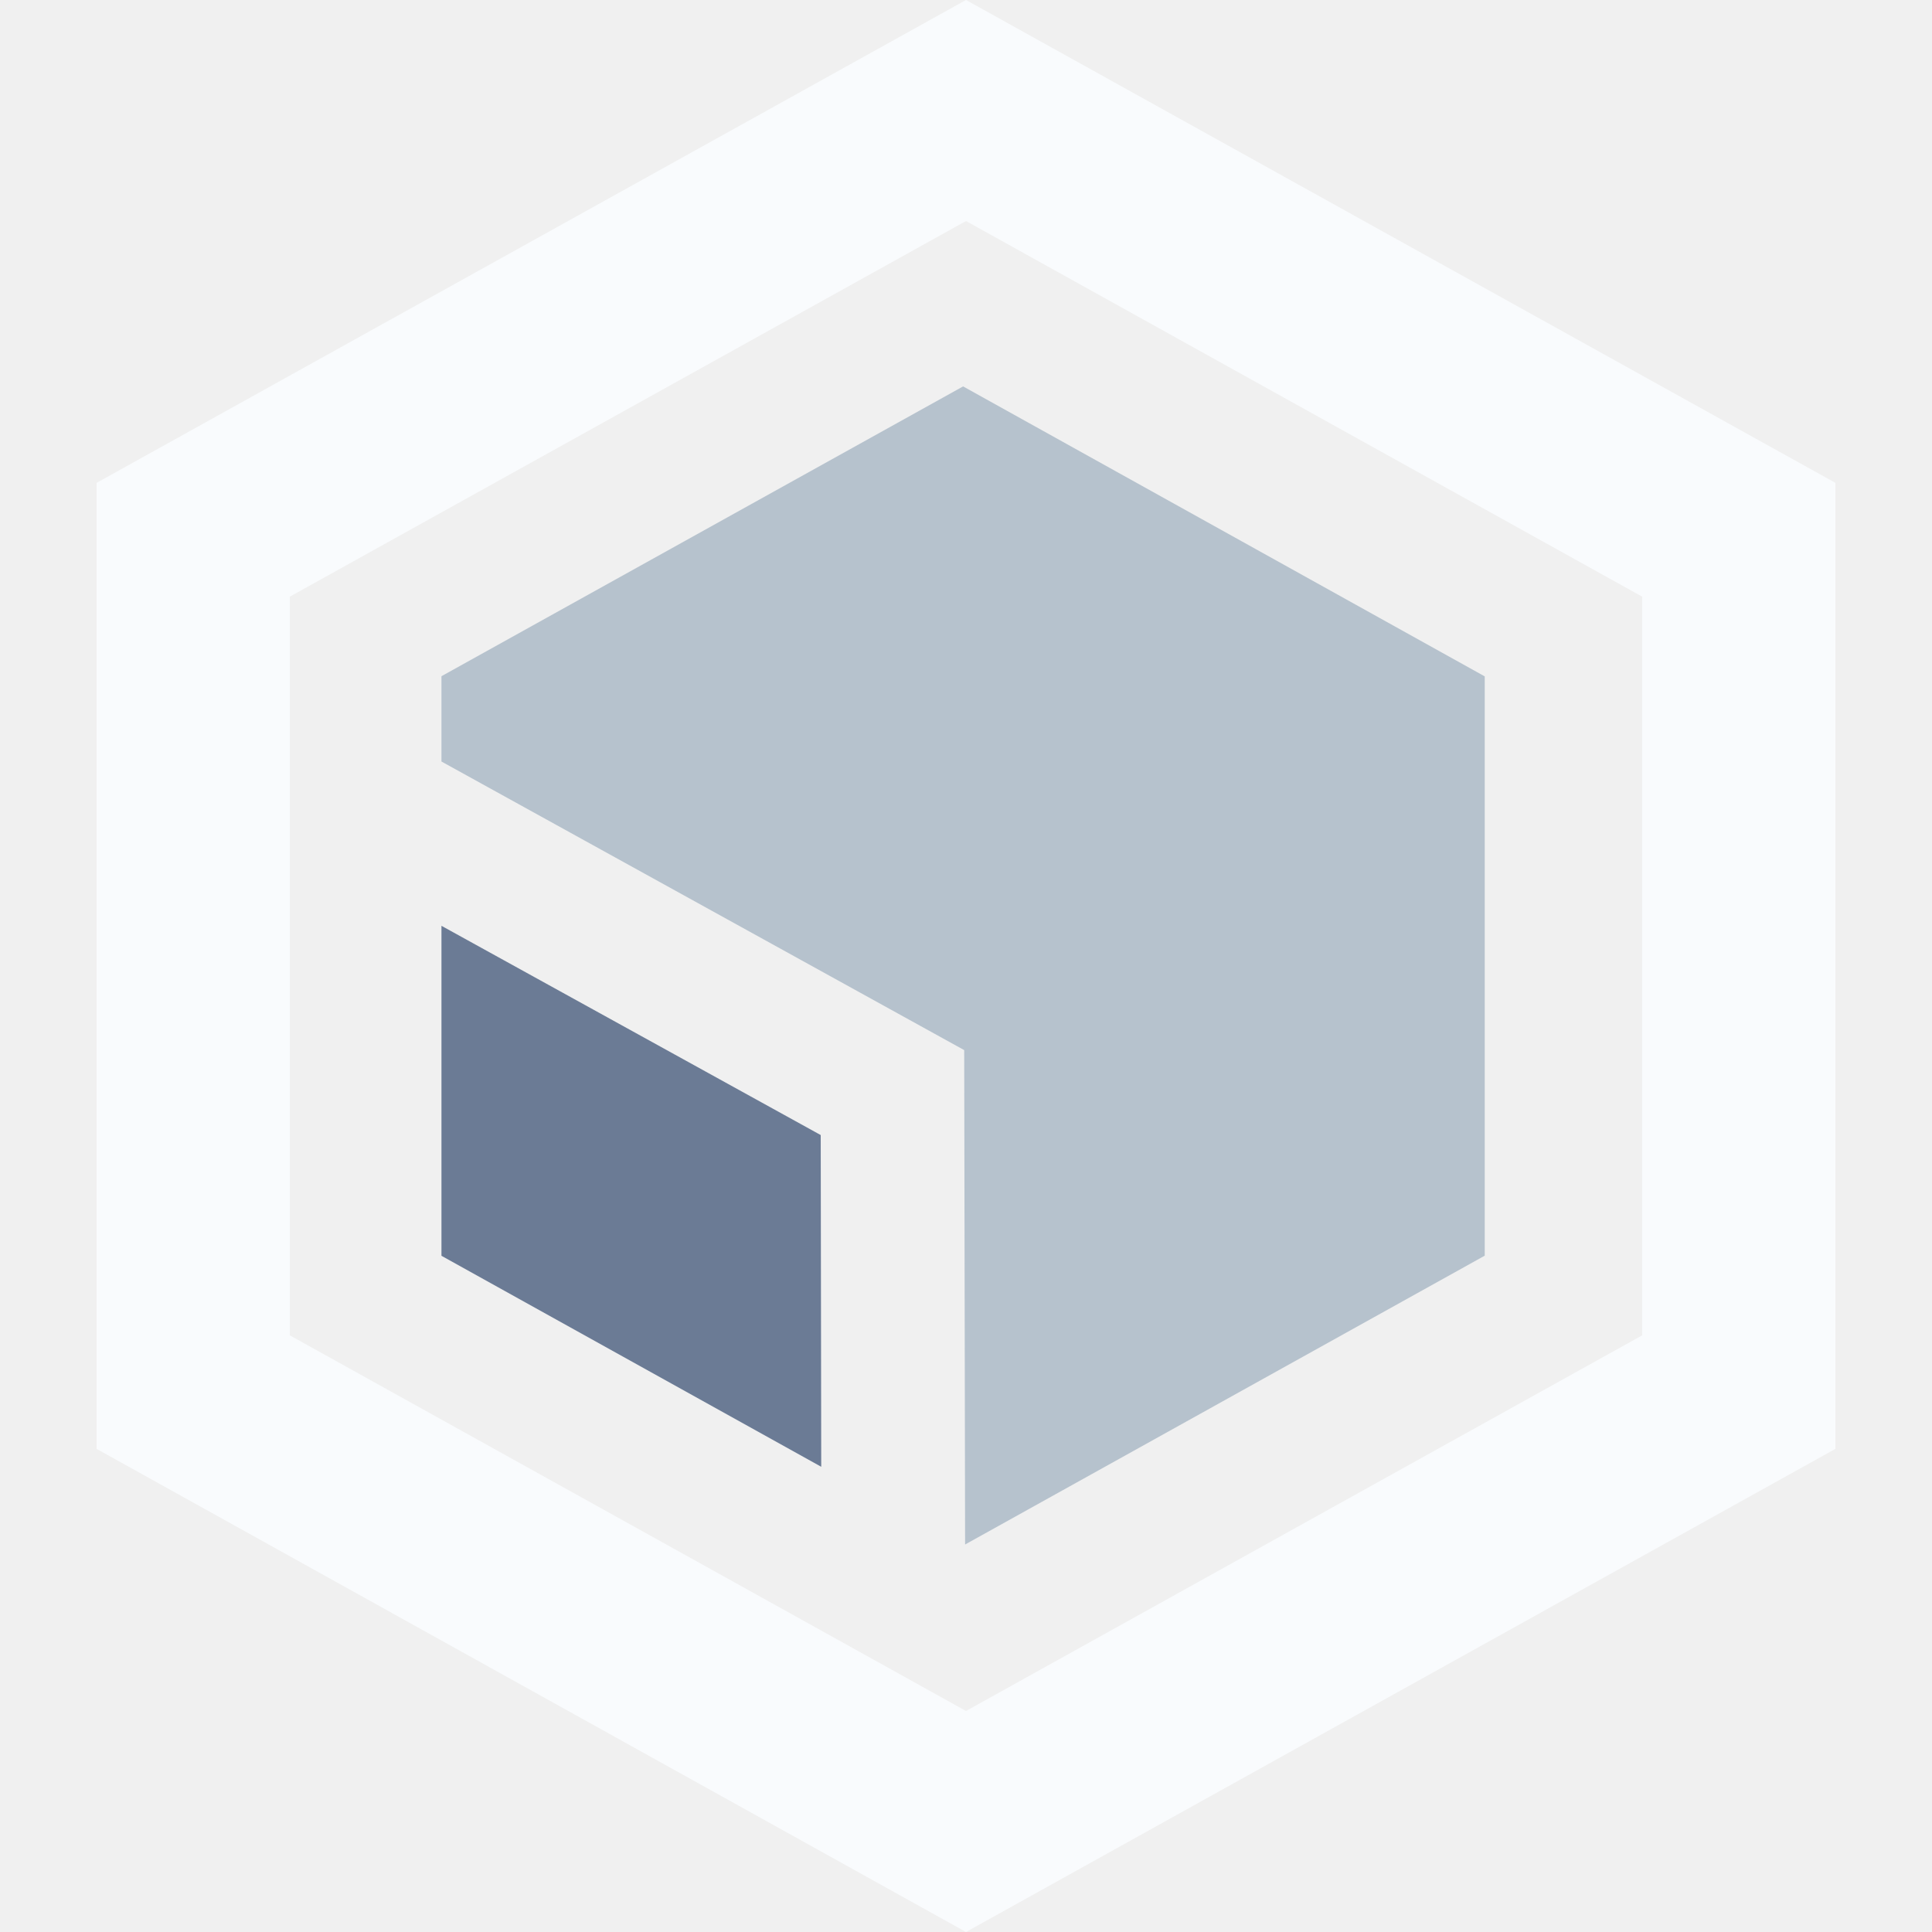
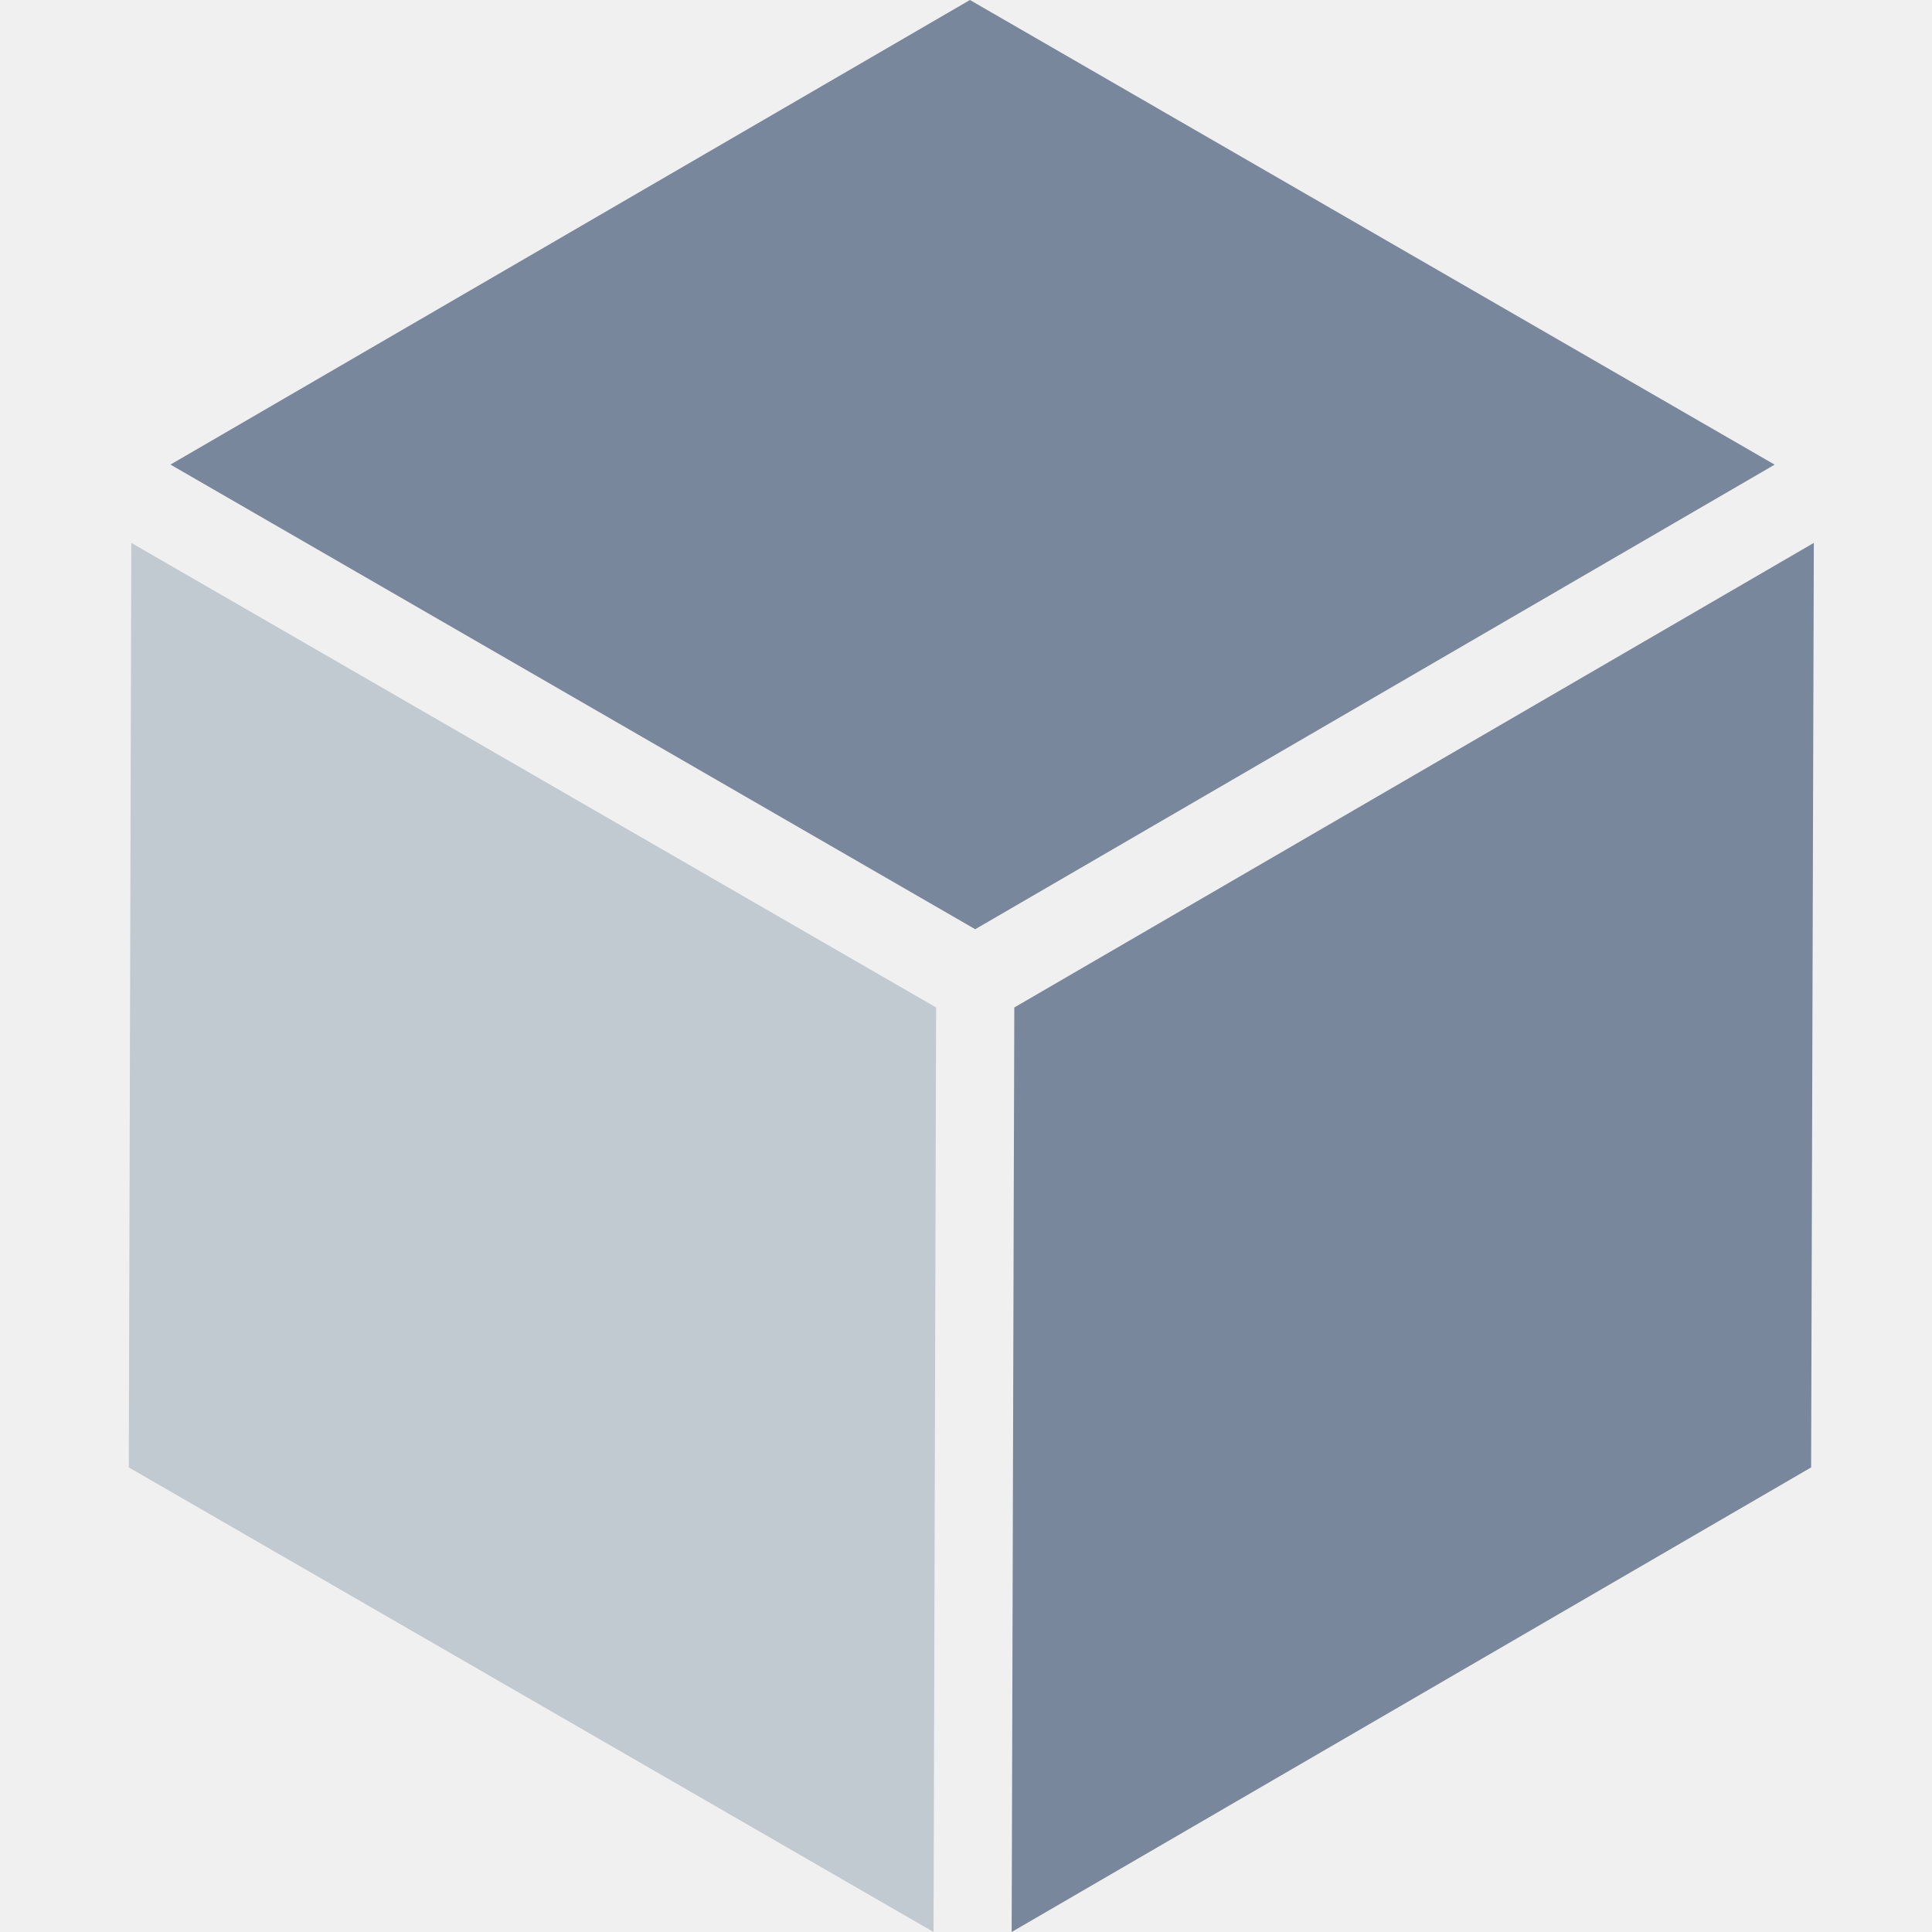
<svg xmlns="http://www.w3.org/2000/svg" width="30" height="30" viewBox="0 0 30 30" fill="none">
-   <path fill-rule="evenodd" clip-rule="evenodd" d="M15 0L1.5 7.498V22.498L15 30L28.5 22.498V7.498L15 0ZM4.5 20.735V9.265L15 3.432L25.5 9.265V20.735L15 26.568L4.5 20.735Z" fill="#F9FBFD" />
-   <path fill-rule="evenodd" clip-rule="evenodd" d="M14.955 6L6.855 10.5V11.825L14.972 16.306L14.986 23.983L23.055 19.498V10.503L14.955 6Z" fill="#B6C2CD" />
-   <path fill-rule="evenodd" clip-rule="evenodd" d="M6.855 19.5L12.752 22.776L12.744 17.625L6.855 14.376V19.5Z" fill="#6B7B95" />
+   <g clip-path="url(#clip0_112_12049)">
+     <path fill-rule="evenodd" clip-rule="evenodd" d="M2 22.786L14.496 30L14.536 15.644L2.039 8.43L2 22.786Z" fill="#C1C9D1" />
+     <path fill-rule="evenodd" clip-rule="evenodd" d="M15.75 15.644L15.709 30L28.123 22.786L28.165 8.43L15.75 15.644ZM2.647 7.214L15.143 14.429L27.557 7.215L15.061 0L2.647 7.214Z" fill="#79879C" />
+   </g>
+   <defs>
+     <clipPath id="clip0_112_12049">
+       <rect width="30" height="30" fill="white" />
+     </clipPath>
+   </defs>
</svg>
